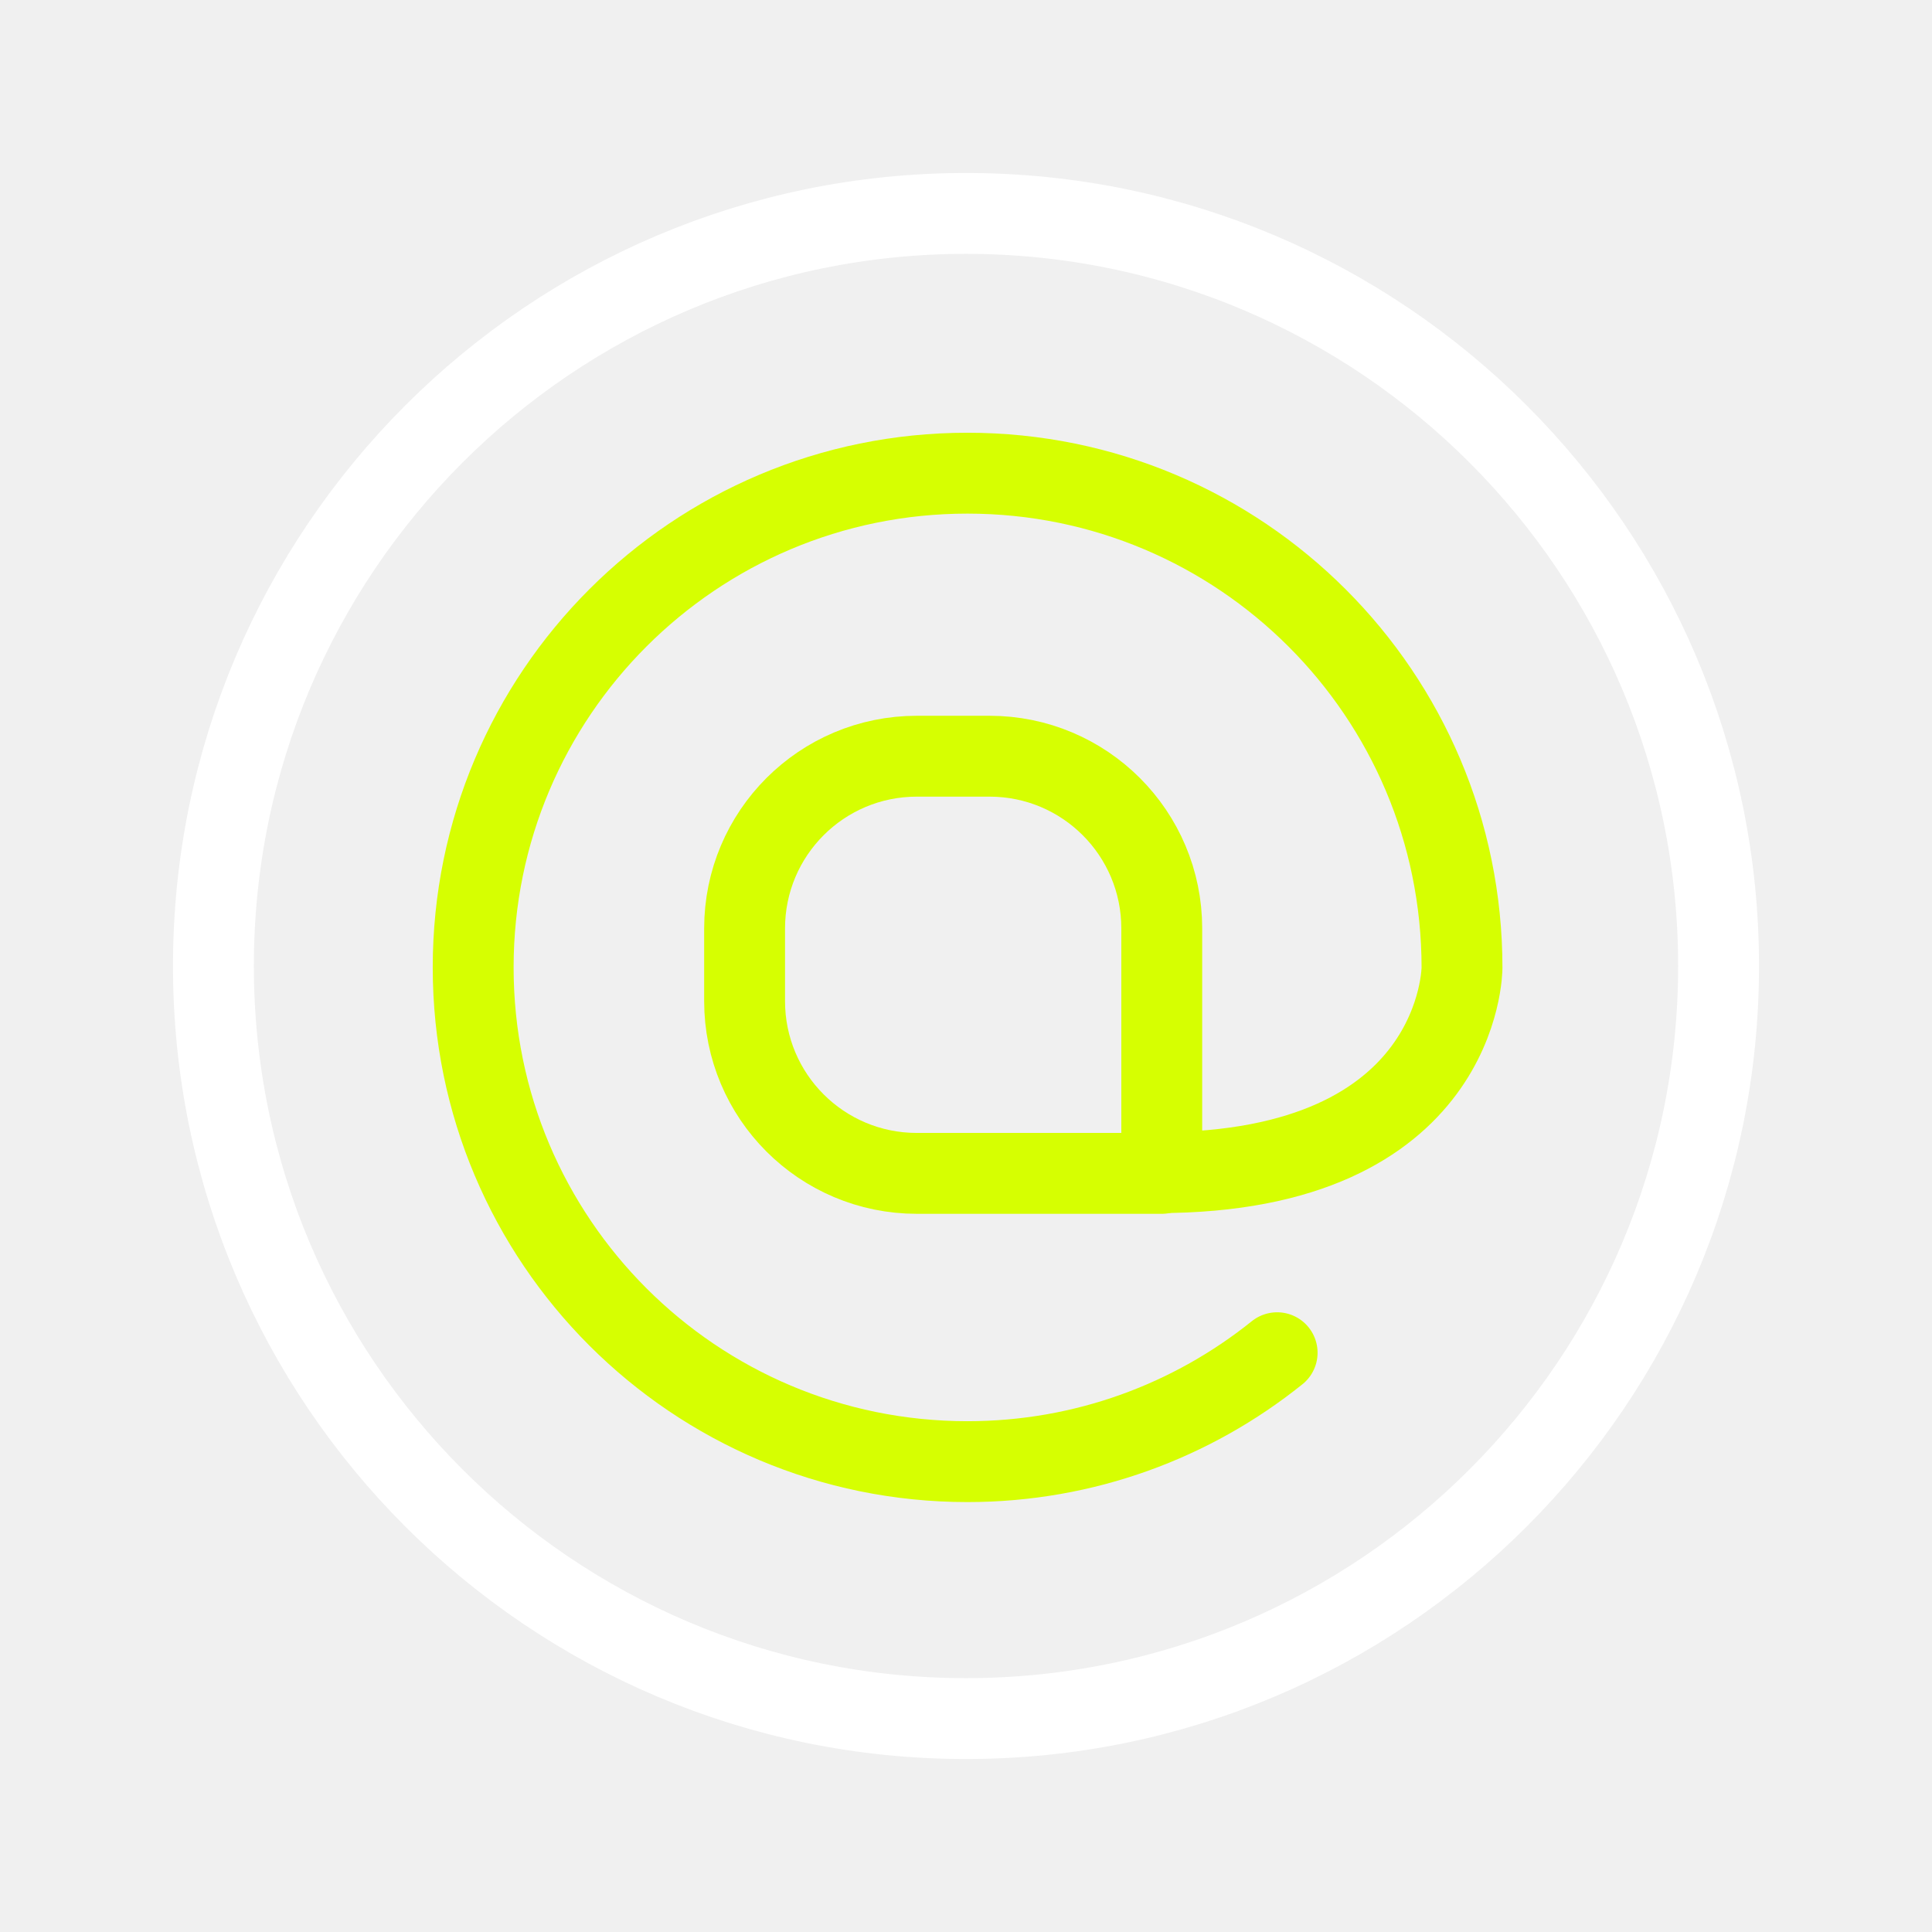
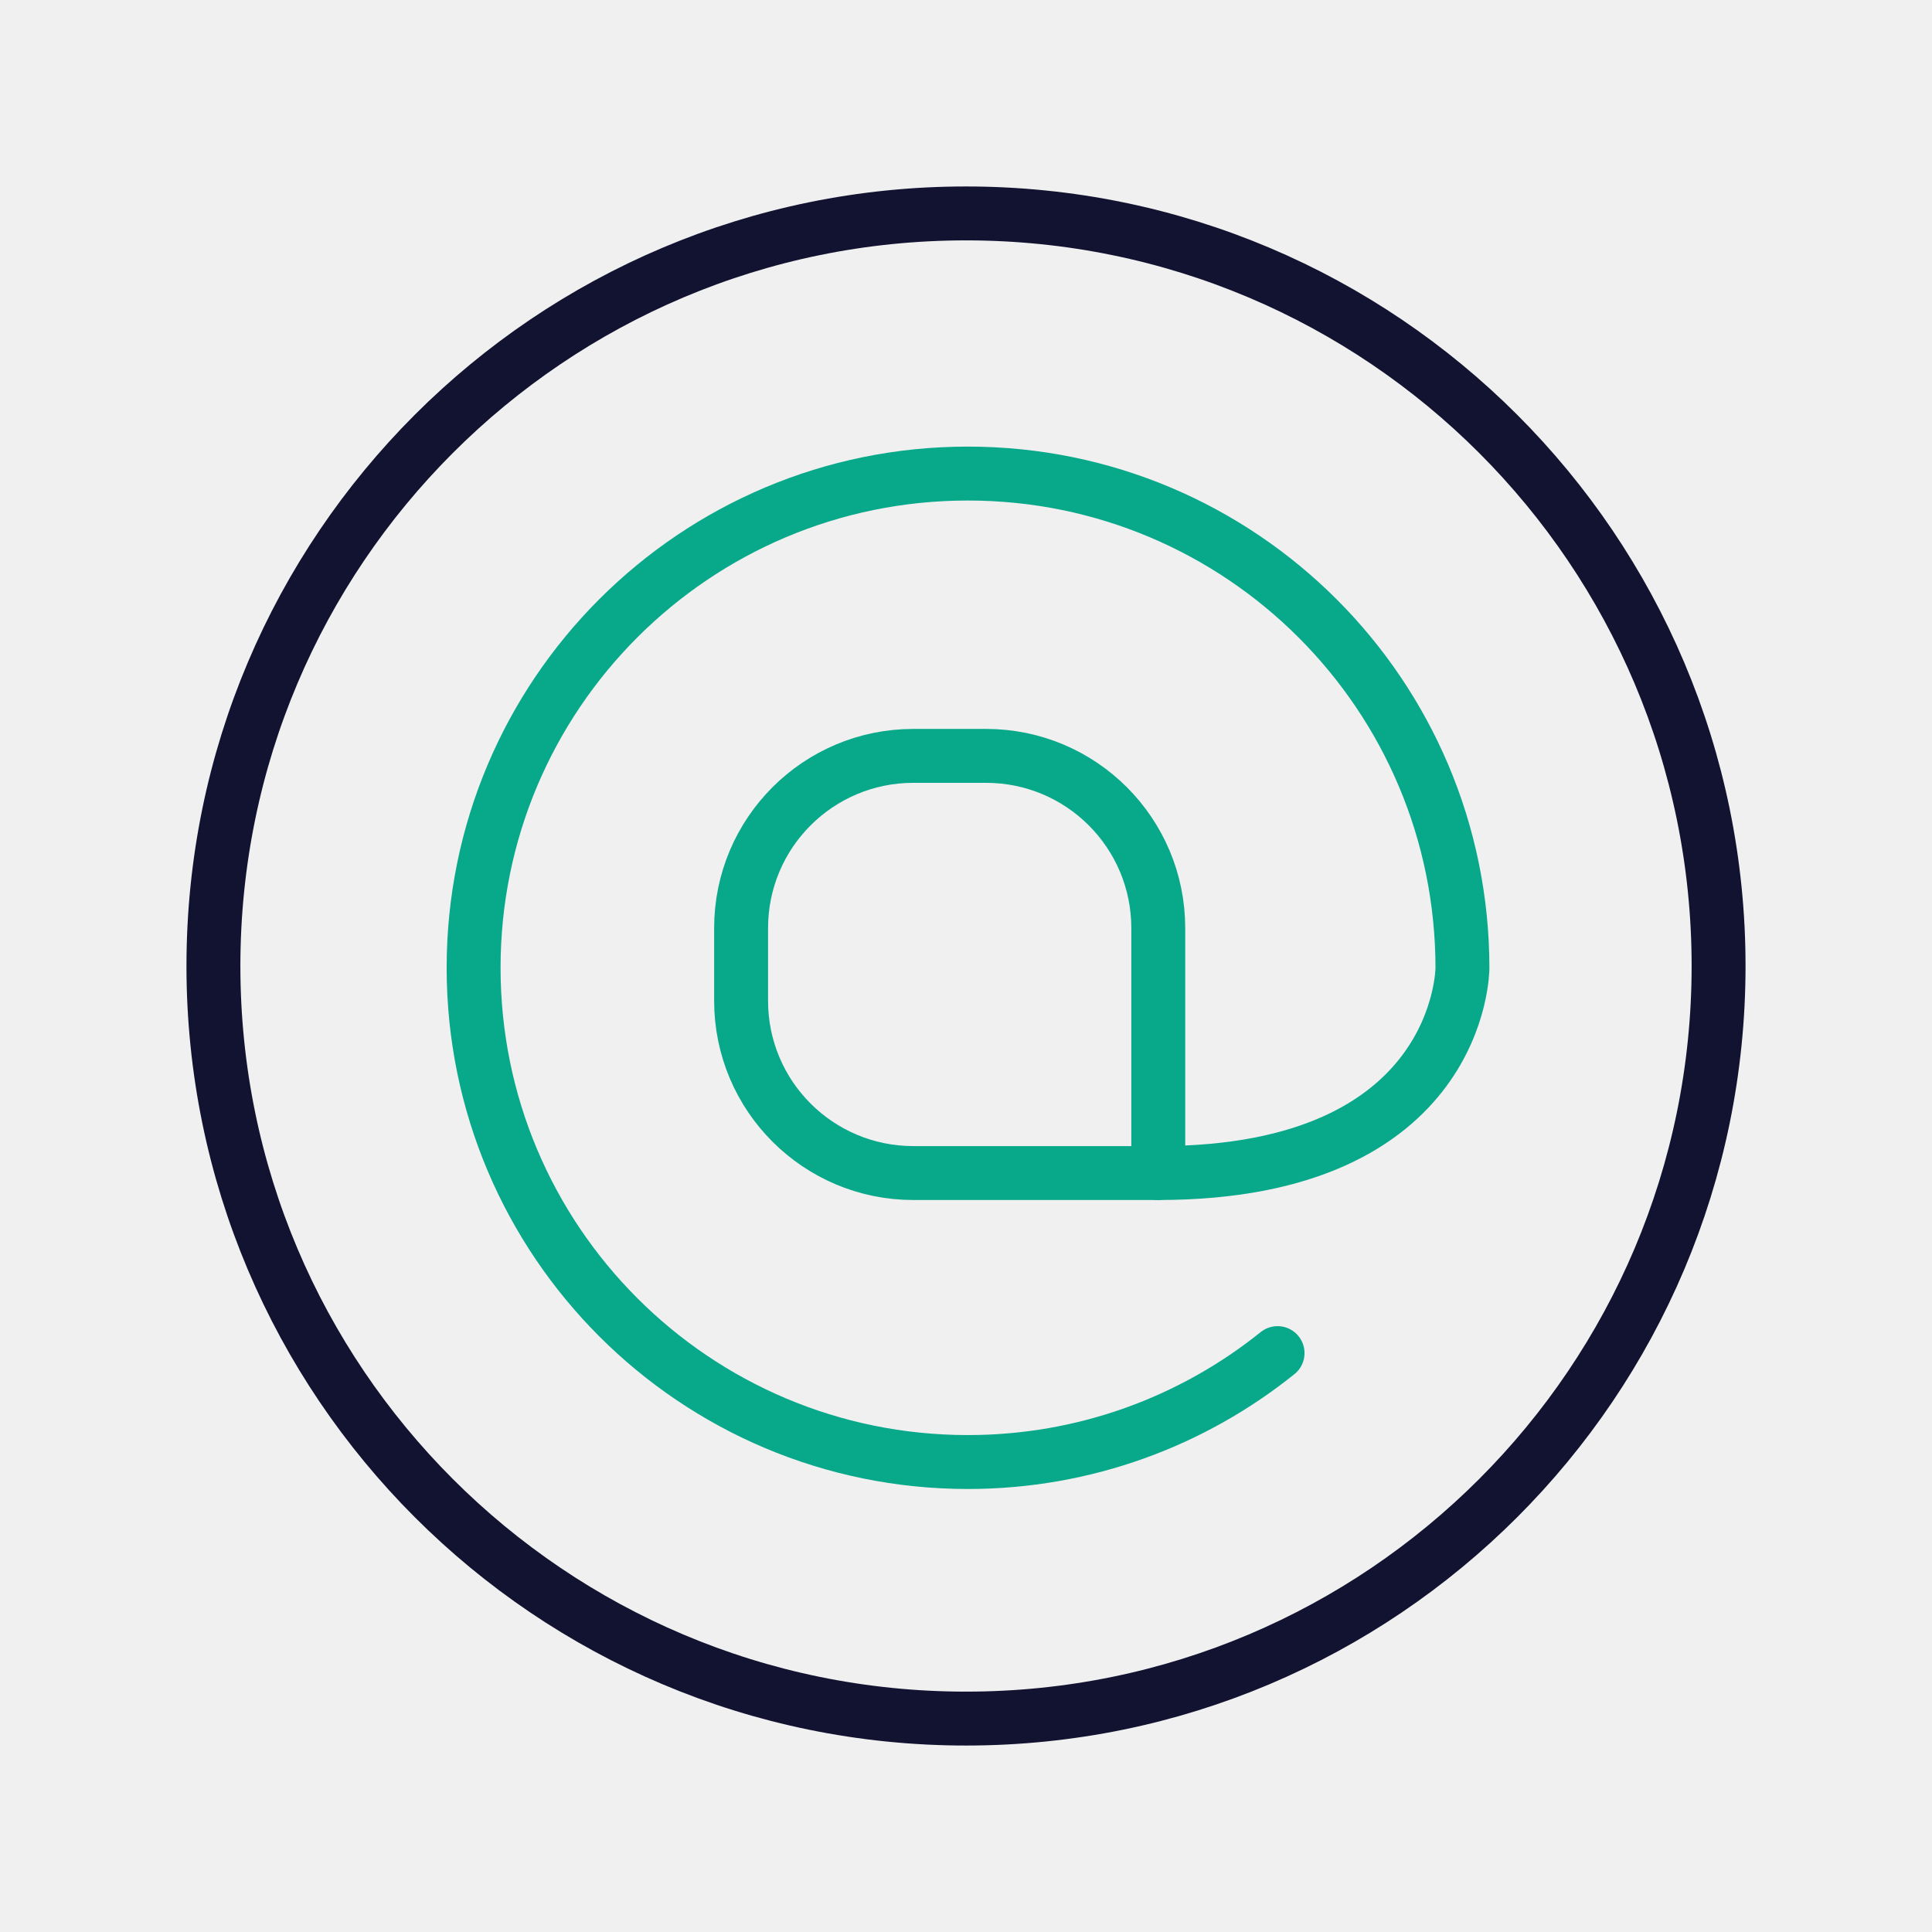
- <svg xmlns="http://www.w3.org/2000/svg" width="430" height="430" style="width:100%;height:100%;transform:translate3d(0,0,0);content-visibility:visible" viewBox="0 0 430 430">
-   <defs>
-     <clipPath id="a">
-       <path d="M0 0h430v430H0z" />
-     </clipPath>
-     <clipPath id="f">
-       <path d="M0 0h430v430H0z" />
-     </clipPath>
-     <clipPath id="e">
-       <path d="M0 0h430v430H0z" />
-     </clipPath>
-     <clipPath id="d">
-       <path d="M0 0h430v430H0z" />
-     </clipPath>
-     <clipPath id="c">
-       <path d="M0 0h430v430H0z" />
-     </clipPath>
-     <clipPath id="b">
-       <path d="M0 0h430v430H0z" />
-     </clipPath>
-   </defs>
-   <g fill="none" clip-path="url(#a)">
-     <g clip-path="url(#b)" style="display:none">
-       <path class="secondary" style="display:none" />
-       <path class="secondary" style="display:none" />
-       <path class="primary" style="display:none" />
-     </g>
-     <g clip-path="url(#c)" style="display:none">
-       <path class="secondary" style="display:none" />
-       <path class="secondary" style="display:none" />
-       <path class="primary" style="display:none" />
-     </g>
-     <g clip-path="url(#d)" style="display:none">
-       <path class="primary" style="display:none" />
-       <path class="secondary" style="display:none" />
-       <path class="secondary" style="display:none" />
-       <path class="secondary" style="display:none" />
-       <path class="secondary" style="display:none" />
-     </g>
-     <g clip-path="url(#e)" style="display:block">
-       <path stroke="#FFF" stroke-width="18" d="M0-167.5c92.443 0 167.5 75.057 167.5 167.5S92.443 167.5 0 167.5-167.5 92.443-167.5 0-92.443-167.5 0-167.5z" class="primary" style="display:block" transform="translate(215 215)" />
-       <path stroke="#D6FF01" stroke-linecap="round" stroke-linejoin="round" stroke-width="18" d="M68.894 85.757C50.011 100.929 26.016 110-.041 110c-60.772 0-110-49.228-110-110s49.228-110 110-110S110.041-60.773 110.041.082c0 0 .001 45.6-67.698 45.6" class="secondary" style="display:block" transform="translate(215.354 215.314)" />
-       <path stroke="#D6FF01" stroke-linecap="round" stroke-linejoin="round" stroke-width="18" d="M46.424 45.471V-8.081c0-21.192-17.151-38.343-38.343-38.343H-8.081c-21.192 0-38.343 17.151-38.343 38.343V8.081c0 21.192 17.151 38.343 38.343 38.343q0 0 0 0h54.505z" class="secondary" style="display:block" transform="translate(212.146 214.731)" />
-       <path class="secondary" style="display:none" />
-       <path class="secondary" style="display:none" />
-     </g>
-     <g clip-path="url(#f)" style="display:none">
-       <path class="primary" style="display:none" />
-       <path class="secondary" style="display:none" />
-       <path class="secondary" style="display:none" />
-     </g>
-   </g>
+ <svg xmlns="http://www.w3.org/2000/svg" width="430" height="430" viewBox="0 0 430 430" fill="none">
+   <circle cx="215" cy="215" r="167.5" stroke="#121331" stroke-width="12" />
+   <path d="M257.793 261.082H203.288C182.096 261.082 164.944 243.931 164.944 222.739V206.577C164.944 185.385 182.096 168.233 203.288 168.233H219.45C240.642 168.233 257.793 185.385 257.793 206.577V261.082Z" stroke="#08A88A" stroke-width="12" stroke-miterlimit="10" stroke-linecap="round" stroke-linejoin="round" />
+   <path d="M257.793 261.082C325.491 261.082 325.491 215.482 325.491 215.482C325.491 154.628 276.181 105.4 215.409 105.4C154.637 105.4 105.409 154.628 105.409 215.4C105.409 276.172 154.637 325.4 215.409 325.4C241.466 325.4 265.461 316.329 284.344 301.157" stroke="#08A88A" stroke-width="12" stroke-miterlimit="10" stroke-linecap="round" stroke-linejoin="round" />
</svg>
